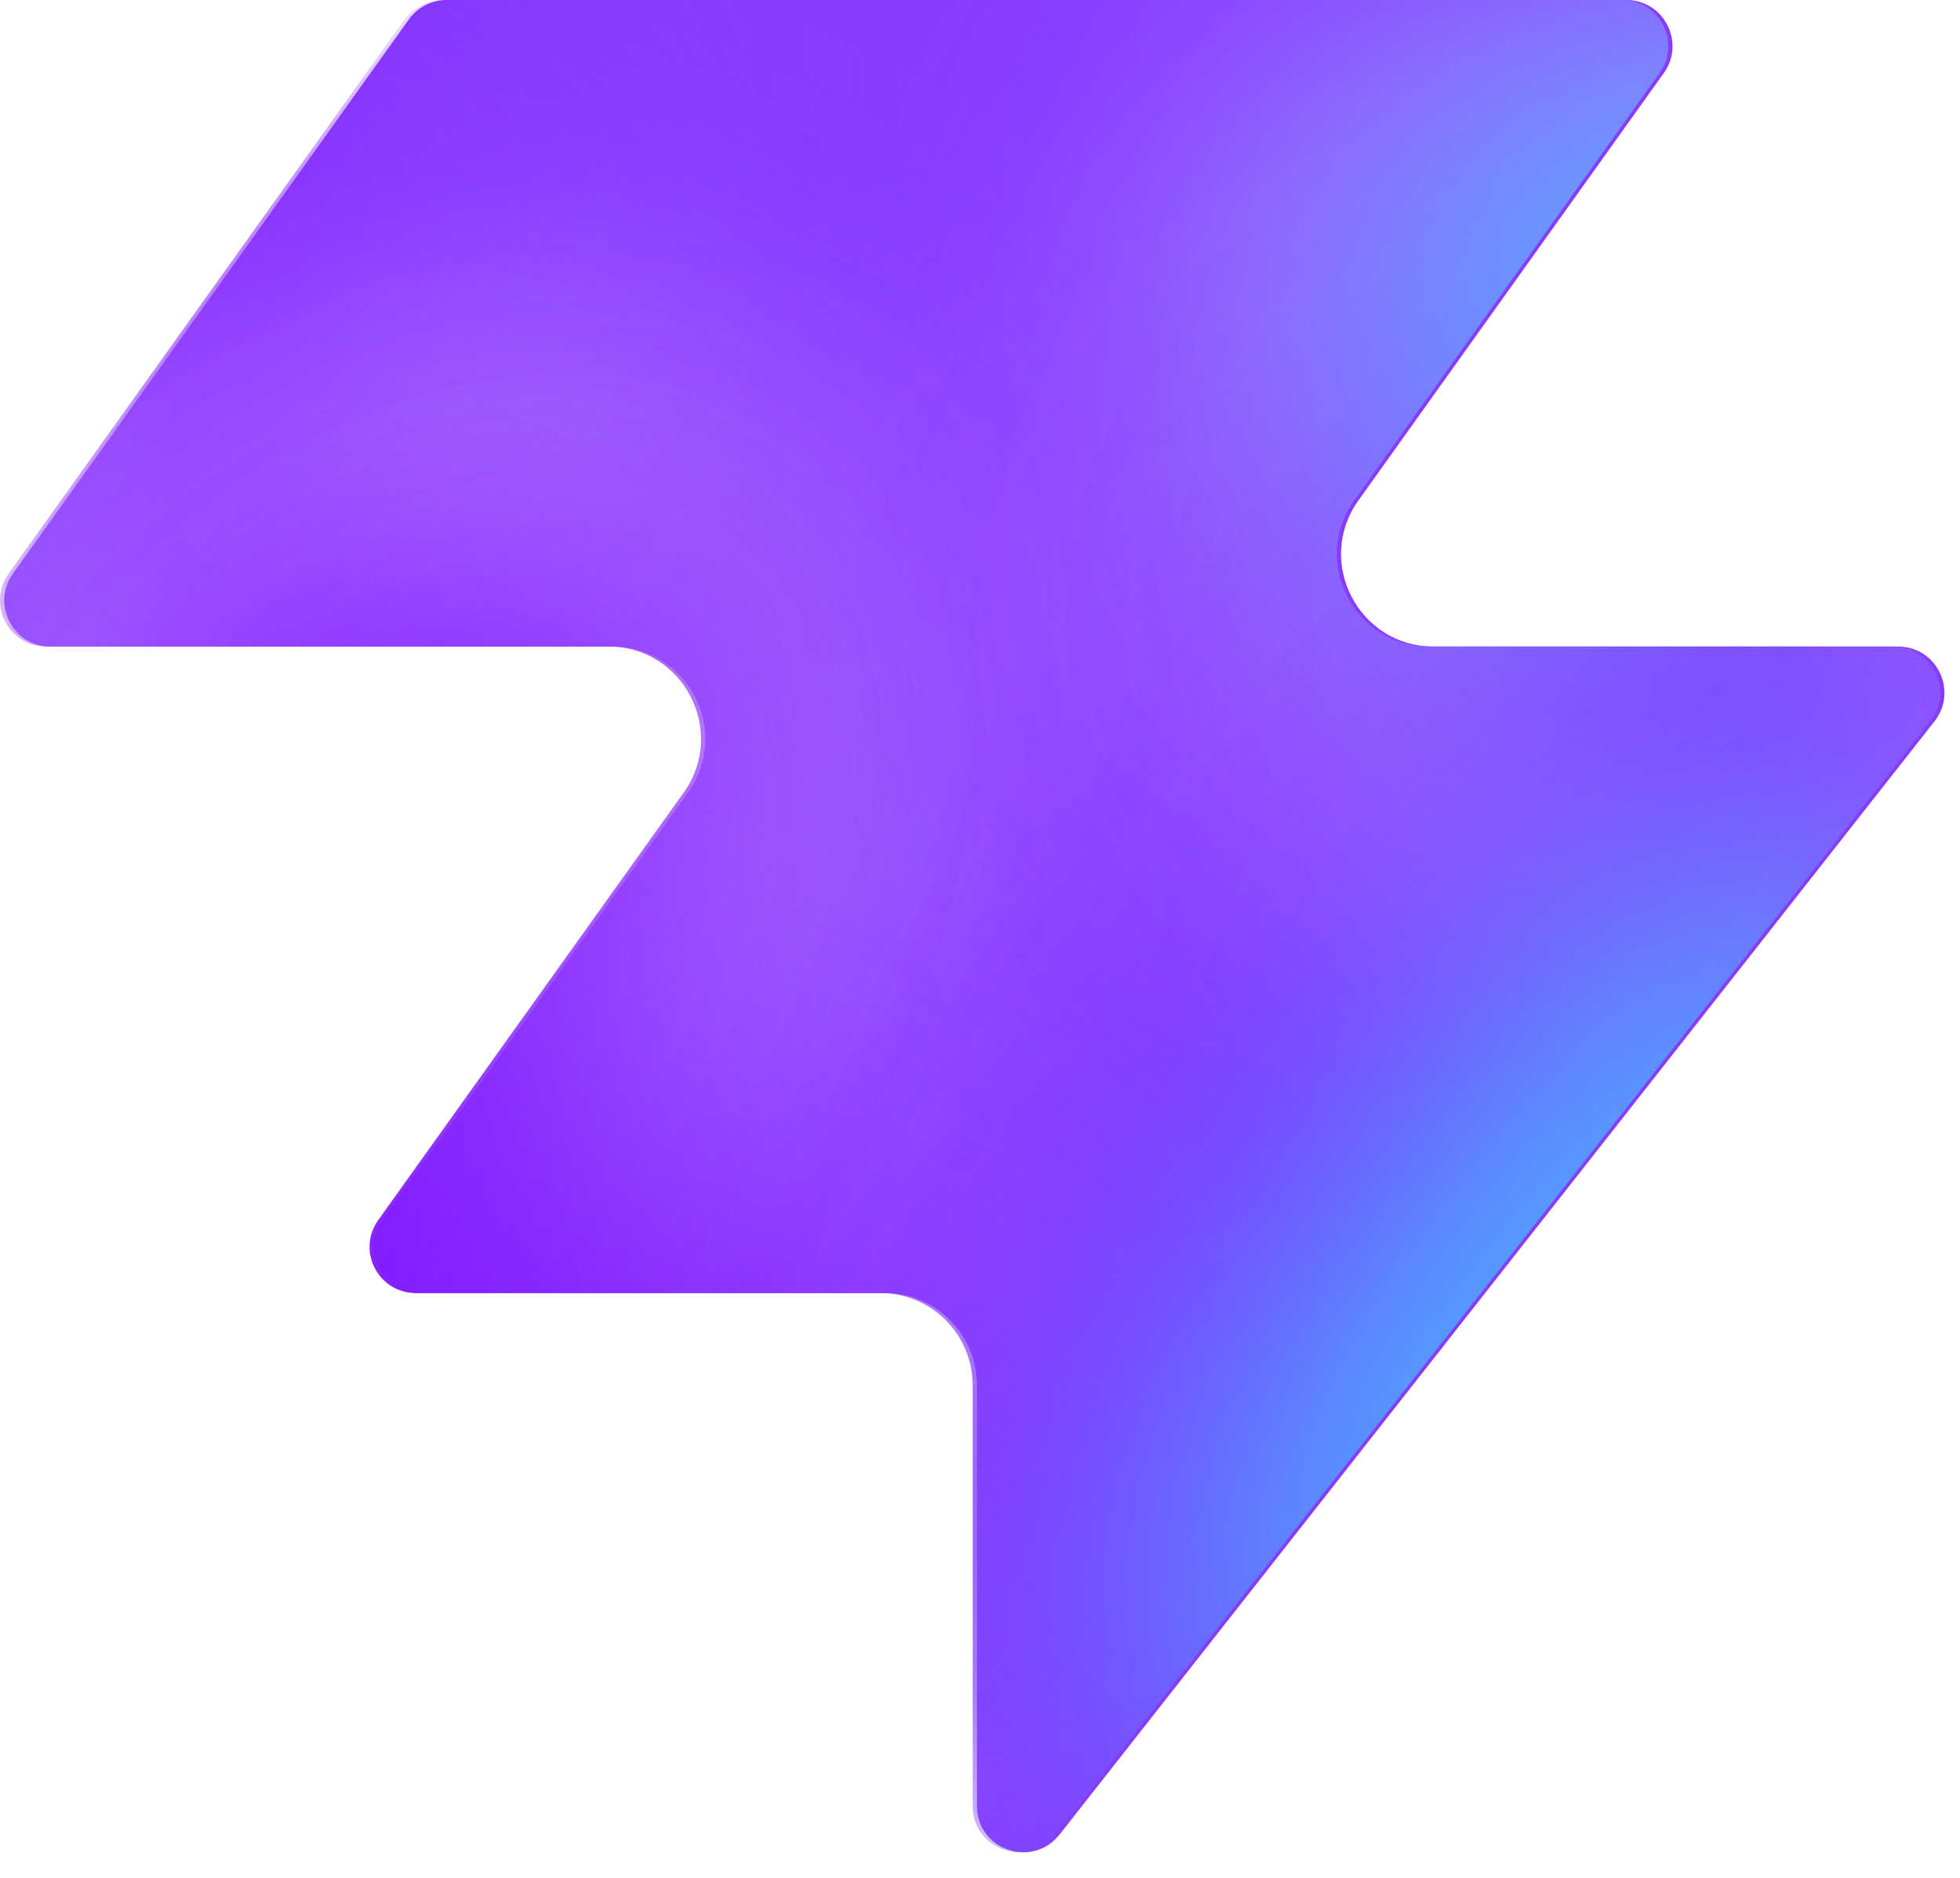
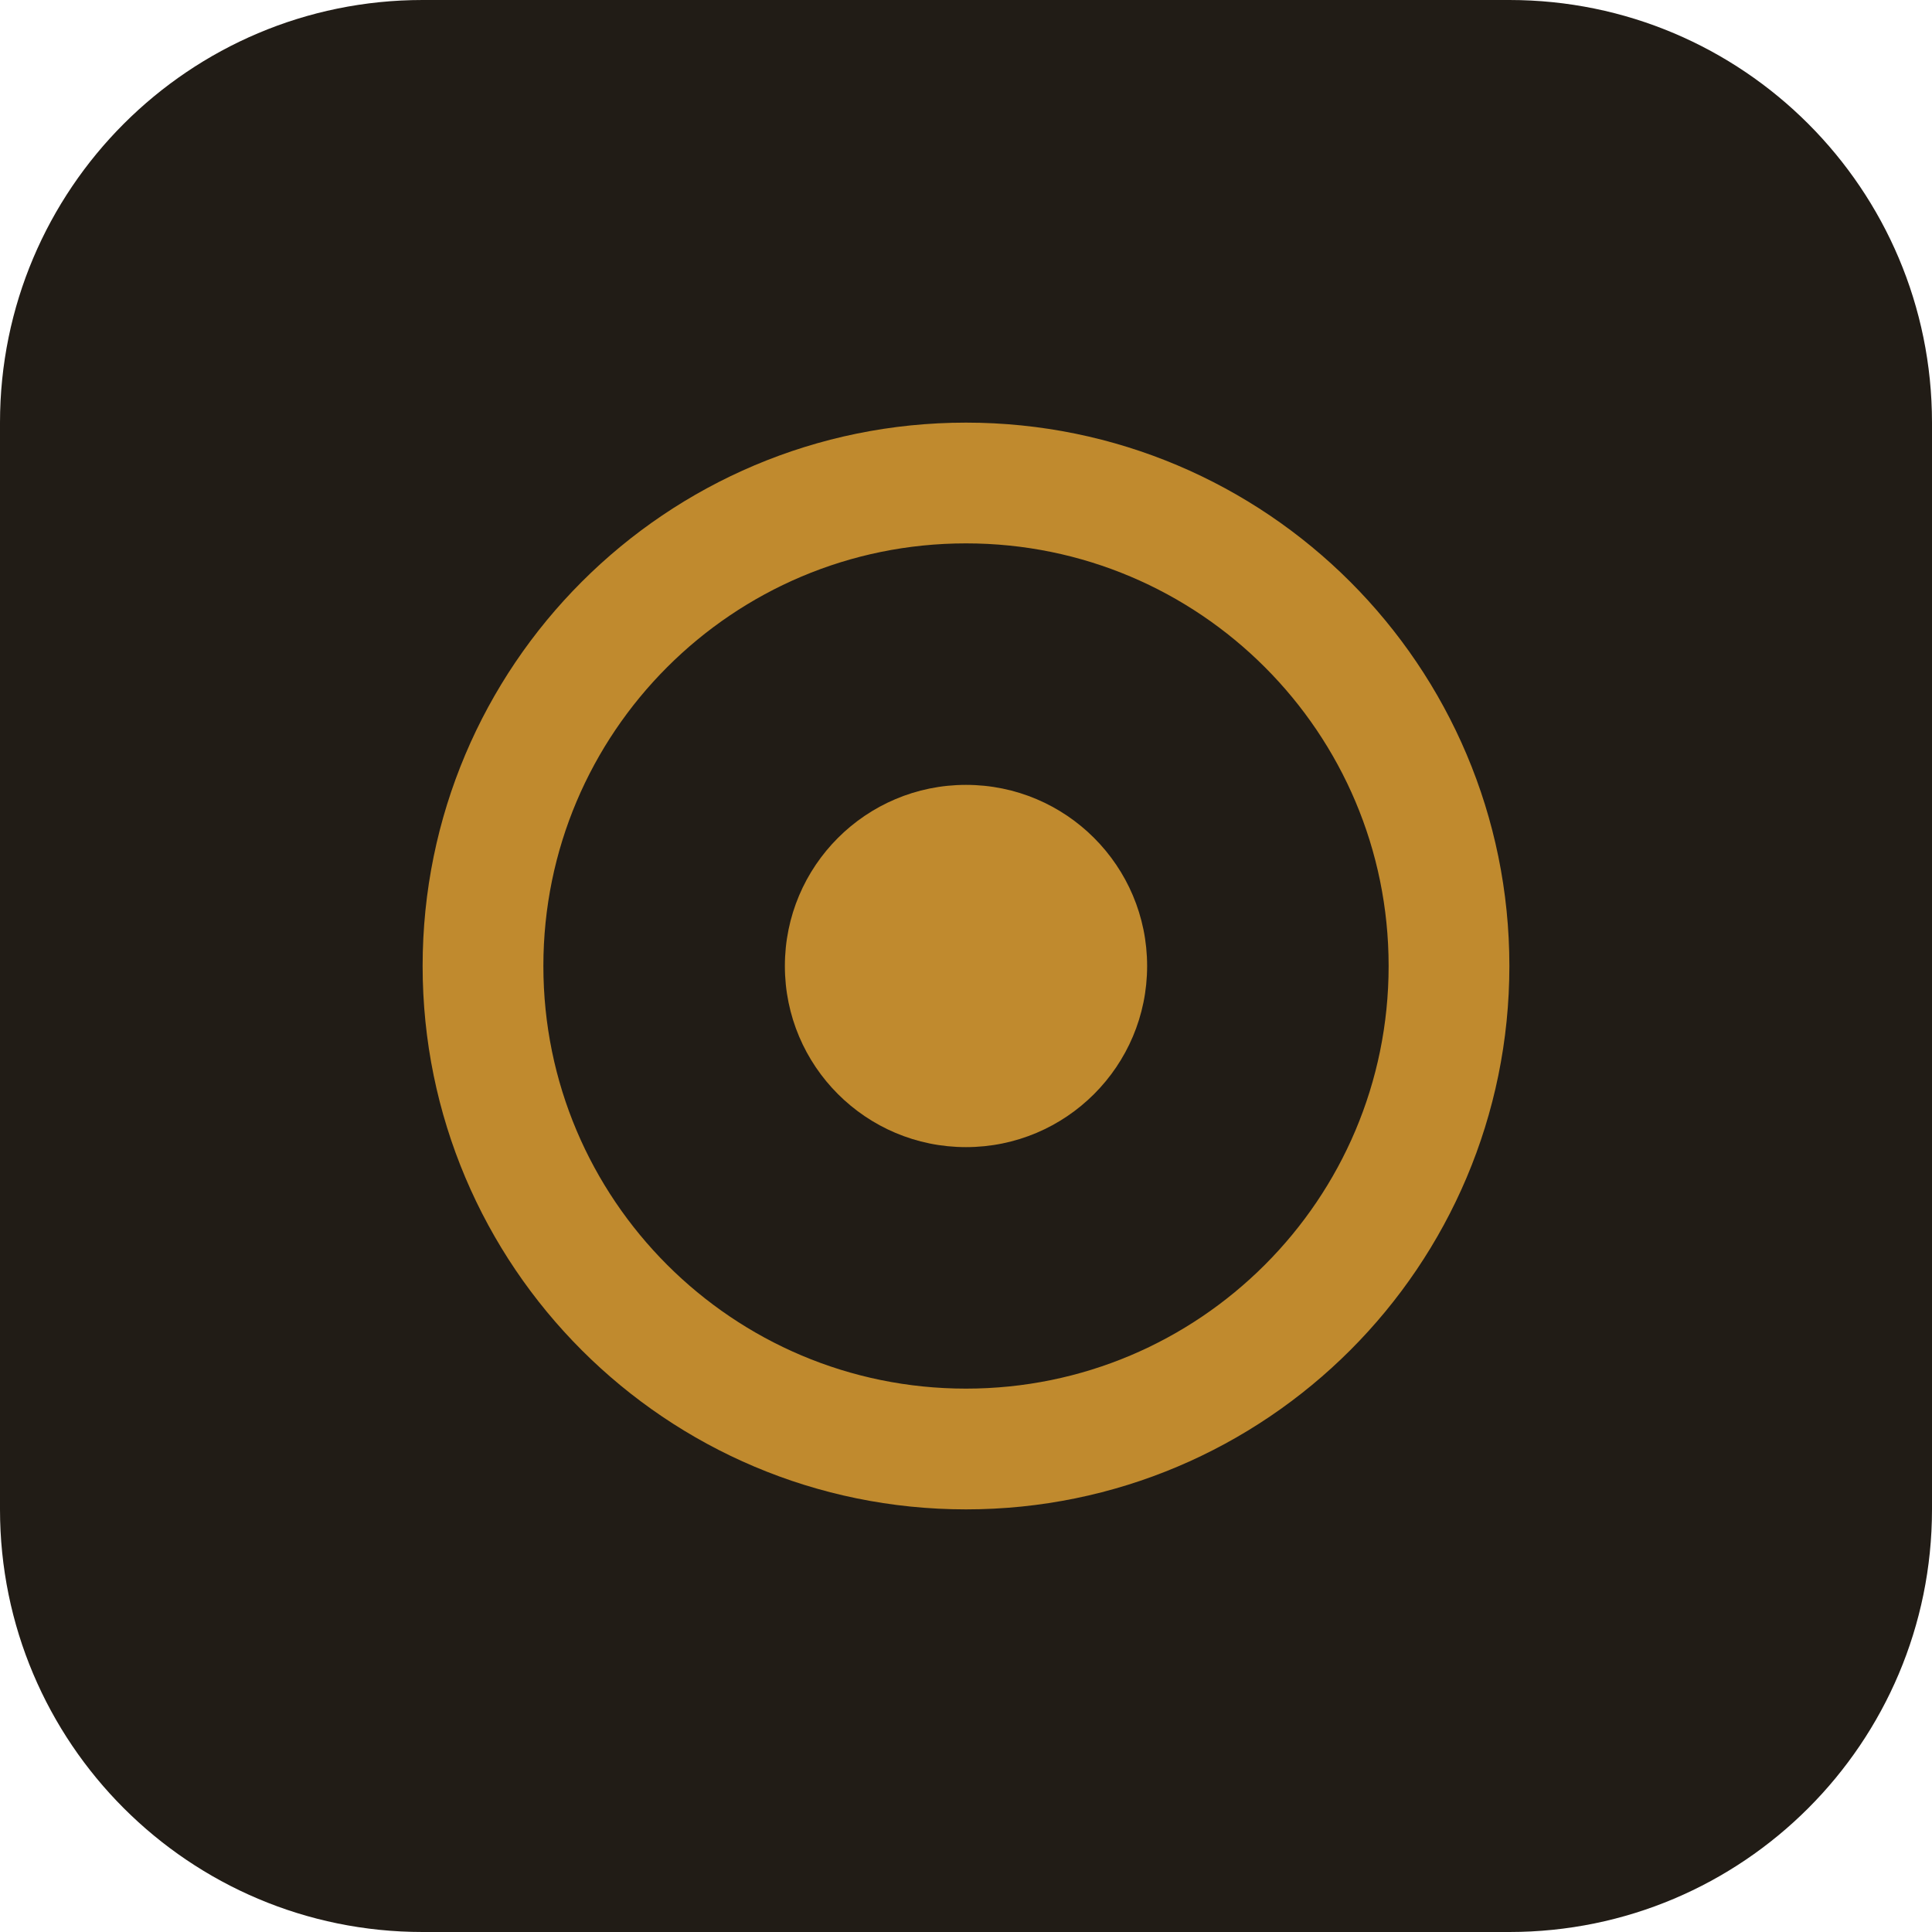
- <svg xmlns="http://www.w3.org/2000/svg" width="48" height="46" fill="none" viewBox="0 0 48 46">
-   <path fill="#863bff" d="M25.946 44.938c-.664.845-2.021.375-2.021-.698V33.937a2.26 2.26 0 0 0-2.262-2.262H10.287c-.92 0-1.456-1.04-.92-1.788l7.48-10.471c1.07-1.497 0-3.578-1.842-3.578H1.237c-.92 0-1.456-1.04-.92-1.788L10.013.474c.214-.297.556-.474.92-.474h28.894c.92 0 1.456 1.04.92 1.788l-7.48 10.471c-1.07 1.498 0 3.579 1.842 3.579h11.377c.943 0 1.473 1.088.89 1.83L25.947 44.94z" style="fill:#863bff;fill:color(display-p3 .525 .23 1);fill-opacity:1" />
-   <mask id="a" width="48" height="46" x="0" y="0" maskUnits="userSpaceOnUse" style="mask-type:alpha">
-     <path fill="#000" d="M25.842 44.938c-.664.844-2.021.375-2.021-.698V33.937a2.26 2.26 0 0 0-2.262-2.262H10.183c-.92 0-1.456-1.04-.92-1.788l7.48-10.471c1.07-1.498 0-3.579-1.842-3.579H1.133c-.92 0-1.456-1.04-.92-1.787L9.91.473c.214-.297.556-.474.92-.474h28.894c.92 0 1.456 1.04.92 1.788l-7.48 10.471c-1.07 1.498 0 3.578 1.842 3.578h11.377c.943 0 1.473 1.088.89 1.832L25.843 44.94z" style="fill:#000;fill-opacity:1" />
-   </mask>
-   <g mask="url(#a)">
-     <g filter="url(#b)">
-       <ellipse cx="5.508" cy="14.704" fill="#ede6ff" rx="5.508" ry="14.704" style="fill:#ede6ff;fill:color(display-p3 .927 .903 1);fill-opacity:1" transform="matrix(.00324 1 1 -.00324 -4.47 31.516)" />
-     </g>
-     <g filter="url(#c)">
-       <ellipse cx="10.399" cy="29.851" fill="#ede6ff" rx="10.399" ry="29.851" style="fill:#ede6ff;fill:color(display-p3 .927 .903 1);fill-opacity:1" transform="matrix(.00324 1 1 -.00324 -39.328 7.883)" />
-     </g>
-     <g filter="url(#d)">
-       <ellipse cx="5.508" cy="30.487" fill="#7e14ff" rx="5.508" ry="30.487" style="fill:#7e14ff;fill:color(display-p3 .492 .077 1);fill-opacity:1" transform="rotate(89.814 -25.913 -14.639)scale(1 -1)" />
-     </g>
-     <g filter="url(#e)">
-       <ellipse cx="5.508" cy="30.599" fill="#7e14ff" rx="5.508" ry="30.599" style="fill:#7e14ff;fill:color(display-p3 .492 .077 1);fill-opacity:1" transform="rotate(89.814 -32.644 -3.334)scale(1 -1)" />
-     </g>
-     <g filter="url(#f)">
-       <ellipse cx="5.508" cy="30.599" fill="#7e14ff" rx="5.508" ry="30.599" style="fill:#7e14ff;fill:color(display-p3 .492 .077 1);fill-opacity:1" transform="matrix(.00324 1 1 -.00324 -34.34 30.47)" />
-     </g>
-     <g filter="url(#g)">
-       <ellipse cx="14.072" cy="22.078" fill="#ede6ff" rx="14.072" ry="22.078" style="fill:#ede6ff;fill:color(display-p3 .927 .903 1);fill-opacity:1" transform="rotate(93.35 24.506 48.493)scale(-1 1)" />
-     </g>
-     <g filter="url(#h)">
-       <ellipse cx="3.47" cy="21.501" fill="#7e14ff" rx="3.47" ry="21.501" style="fill:#7e14ff;fill:color(display-p3 .492 .077 1);fill-opacity:1" transform="rotate(89.009 28.708 47.59)scale(-1 1)" />
-     </g>
-     <g filter="url(#i)">
-       <ellipse cx="3.47" cy="21.501" fill="#7e14ff" rx="3.47" ry="21.501" style="fill:#7e14ff;fill:color(display-p3 .492 .077 1);fill-opacity:1" transform="rotate(89.009 28.708 47.59)scale(-1 1)" />
-     </g>
-     <g filter="url(#j)">
-       <ellipse cx=".387" cy="8.972" fill="#7e14ff" rx="4.407" ry="29.108" style="fill:#7e14ff;fill:color(display-p3 .492 .077 1);fill-opacity:1" transform="rotate(39.51 .387 8.972)" />
-     </g>
-     <g filter="url(#k)">
-       <ellipse cx="47.523" cy="-6.092" fill="#7e14ff" rx="4.407" ry="29.108" style="fill:#7e14ff;fill:color(display-p3 .492 .077 1);fill-opacity:1" transform="rotate(37.892 47.523 -6.092)" />
-     </g>
-     <g filter="url(#l)">
-       <ellipse cx="41.412" cy="6.333" fill="#47bfff" rx="5.971" ry="9.665" style="fill:#47bfff;fill:color(display-p3 .28 .748 1);fill-opacity:1" transform="rotate(37.892 41.412 6.333)" />
-     </g>
-     <g filter="url(#m)">
-       <ellipse cx="-1.879" cy="38.332" fill="#7e14ff" rx="4.407" ry="29.108" style="fill:#7e14ff;fill:color(display-p3 .492 .077 1);fill-opacity:1" transform="rotate(37.892 -1.88 38.332)" />
-     </g>
-     <g filter="url(#n)">
-       <ellipse cx="-1.879" cy="38.332" fill="#7e14ff" rx="4.407" ry="29.108" style="fill:#7e14ff;fill:color(display-p3 .492 .077 1);fill-opacity:1" transform="rotate(37.892 -1.88 38.332)" />
-     </g>
-     <g filter="url(#o)">
-       <ellipse cx="35.651" cy="29.907" fill="#7e14ff" rx="4.407" ry="29.108" style="fill:#7e14ff;fill:color(display-p3 .492 .077 1);fill-opacity:1" transform="rotate(37.892 35.651 29.907)" />
-     </g>
-     <g filter="url(#p)">
-       <ellipse cx="38.418" cy="32.4" fill="#47bfff" rx="5.971" ry="15.297" style="fill:#47bfff;fill:color(display-p3 .28 .748 1);fill-opacity:1" transform="rotate(37.892 38.418 32.4)" />
-     </g>
-   </g>
-   <defs>
-     <filter id="b" width="60.045" height="41.654" x="-19.77" y="16.149" color-interpolation-filters="sRGB" filterUnits="userSpaceOnUse">
-       <feFlood flood-opacity="0" result="BackgroundImageFix" />
-       <feBlend in="SourceGraphic" in2="BackgroundImageFix" result="shape" />
-       <feGaussianBlur result="effect1_foregroundBlur_2002_17158" stdDeviation="7.659" />
-     </filter>
-     <filter id="c" width="90.34" height="51.437" x="-54.613" y="-7.533" color-interpolation-filters="sRGB" filterUnits="userSpaceOnUse">
-       <feFlood flood-opacity="0" result="BackgroundImageFix" />
-       <feBlend in="SourceGraphic" in2="BackgroundImageFix" result="shape" />
-       <feGaussianBlur result="effect1_foregroundBlur_2002_17158" stdDeviation="7.659" />
-     </filter>
-     <filter id="d" width="79.355" height="29.4" x="-49.64" y="2.03" color-interpolation-filters="sRGB" filterUnits="userSpaceOnUse">
-       <feFlood flood-opacity="0" result="BackgroundImageFix" />
-       <feBlend in="SourceGraphic" in2="BackgroundImageFix" result="shape" />
-       <feGaussianBlur result="effect1_foregroundBlur_2002_17158" stdDeviation="4.596" />
-     </filter>
-     <filter id="e" width="79.579" height="29.4" x="-45.045" y="20.029" color-interpolation-filters="sRGB" filterUnits="userSpaceOnUse">
-       <feFlood flood-opacity="0" result="BackgroundImageFix" />
-       <feBlend in="SourceGraphic" in2="BackgroundImageFix" result="shape" />
-       <feGaussianBlur result="effect1_foregroundBlur_2002_17158" stdDeviation="4.596" />
-     </filter>
-     <filter id="f" width="79.579" height="29.4" x="-43.513" y="21.178" color-interpolation-filters="sRGB" filterUnits="userSpaceOnUse">
-       <feFlood flood-opacity="0" result="BackgroundImageFix" />
-       <feBlend in="SourceGraphic" in2="BackgroundImageFix" result="shape" />
-       <feGaussianBlur result="effect1_foregroundBlur_2002_17158" stdDeviation="4.596" />
-     </filter>
-     <filter id="g" width="74.749" height="58.852" x="15.756" y="-17.901" color-interpolation-filters="sRGB" filterUnits="userSpaceOnUse">
-       <feFlood flood-opacity="0" result="BackgroundImageFix" />
-       <feBlend in="SourceGraphic" in2="BackgroundImageFix" result="shape" />
-       <feGaussianBlur result="effect1_foregroundBlur_2002_17158" stdDeviation="7.659" />
-     </filter>
-     <filter id="h" width="61.377" height="25.362" x="23.548" y="2.284" color-interpolation-filters="sRGB" filterUnits="userSpaceOnUse">
-       <feFlood flood-opacity="0" result="BackgroundImageFix" />
-       <feBlend in="SourceGraphic" in2="BackgroundImageFix" result="shape" />
-       <feGaussianBlur result="effect1_foregroundBlur_2002_17158" stdDeviation="4.596" />
-     </filter>
-     <filter id="i" width="61.377" height="25.362" x="23.548" y="2.284" color-interpolation-filters="sRGB" filterUnits="userSpaceOnUse">
-       <feFlood flood-opacity="0" result="BackgroundImageFix" />
-       <feBlend in="SourceGraphic" in2="BackgroundImageFix" result="shape" />
-       <feGaussianBlur result="effect1_foregroundBlur_2002_17158" stdDeviation="4.596" />
-     </filter>
-     <filter id="j" width="56.045" height="63.649" x="-27.636" y="-22.853" color-interpolation-filters="sRGB" filterUnits="userSpaceOnUse">
-       <feFlood flood-opacity="0" result="BackgroundImageFix" />
-       <feBlend in="SourceGraphic" in2="BackgroundImageFix" result="shape" />
-       <feGaussianBlur result="effect1_foregroundBlur_2002_17158" stdDeviation="4.596" />
-     </filter>
-     <filter id="k" width="54.814" height="64.646" x="20.116" y="-38.415" color-interpolation-filters="sRGB" filterUnits="userSpaceOnUse">
-       <feFlood flood-opacity="0" result="BackgroundImageFix" />
-       <feBlend in="SourceGraphic" in2="BackgroundImageFix" result="shape" />
-       <feGaussianBlur result="effect1_foregroundBlur_2002_17158" stdDeviation="4.596" />
-     </filter>
-     <filter id="l" width="33.541" height="35.313" x="24.641" y="-11.323" color-interpolation-filters="sRGB" filterUnits="userSpaceOnUse">
-       <feFlood flood-opacity="0" result="BackgroundImageFix" />
-       <feBlend in="SourceGraphic" in2="BackgroundImageFix" result="shape" />
-       <feGaussianBlur result="effect1_foregroundBlur_2002_17158" stdDeviation="4.596" />
-     </filter>
-     <filter id="m" width="54.814" height="64.646" x="-29.286" y="6.009" color-interpolation-filters="sRGB" filterUnits="userSpaceOnUse">
-       <feFlood flood-opacity="0" result="BackgroundImageFix" />
-       <feBlend in="SourceGraphic" in2="BackgroundImageFix" result="shape" />
-       <feGaussianBlur result="effect1_foregroundBlur_2002_17158" stdDeviation="4.596" />
-     </filter>
-     <filter id="n" width="54.814" height="64.646" x="-29.286" y="6.009" color-interpolation-filters="sRGB" filterUnits="userSpaceOnUse">
-       <feFlood flood-opacity="0" result="BackgroundImageFix" />
-       <feBlend in="SourceGraphic" in2="BackgroundImageFix" result="shape" />
-       <feGaussianBlur result="effect1_foregroundBlur_2002_17158" stdDeviation="4.596" />
-     </filter>
-     <filter id="o" width="54.814" height="64.646" x="8.244" y="-2.416" color-interpolation-filters="sRGB" filterUnits="userSpaceOnUse">
-       <feFlood flood-opacity="0" result="BackgroundImageFix" />
-       <feBlend in="SourceGraphic" in2="BackgroundImageFix" result="shape" />
-       <feGaussianBlur result="effect1_foregroundBlur_2002_17158" stdDeviation="4.596" />
-     </filter>
-     <filter id="p" width="39.409" height="43.623" x="18.713" y="10.588" color-interpolation-filters="sRGB" filterUnits="userSpaceOnUse">
-       <feFlood flood-opacity="0" result="BackgroundImageFix" />
-       <feBlend in="SourceGraphic" in2="BackgroundImageFix" result="shape" />
-       <feGaussianBlur result="effect1_foregroundBlur_2002_17158" stdDeviation="4.596" />
-     </filter>
-   </defs>
+ <svg xmlns="http://www.w3.org/2000/svg" viewBox="0 0 64 64">
+   <rect width="64" height="64" rx="14" fill="#211C16" />
+   <circle cx="32" cy="32" r="16" fill="none" stroke="#C08A2E" stroke-width="4" />
+   <circle cx="32" cy="32" r="6" fill="#C08A2E" />
</svg>
